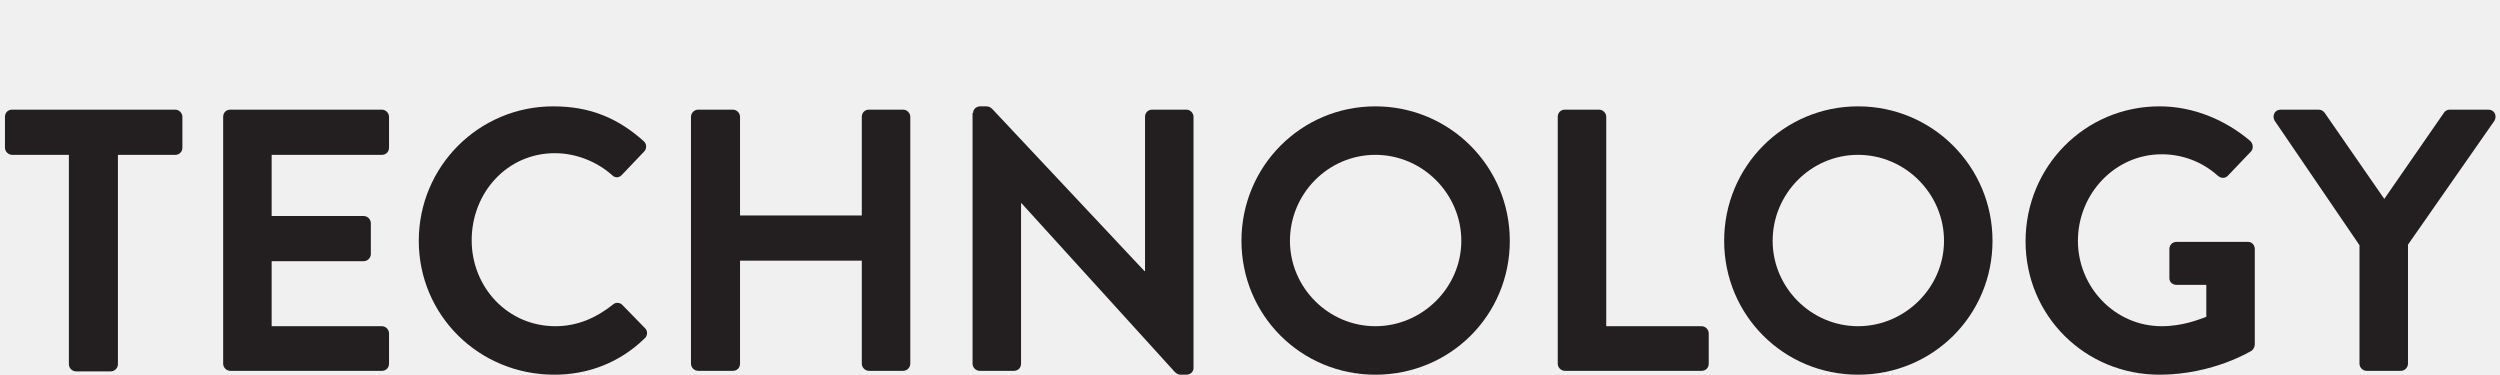
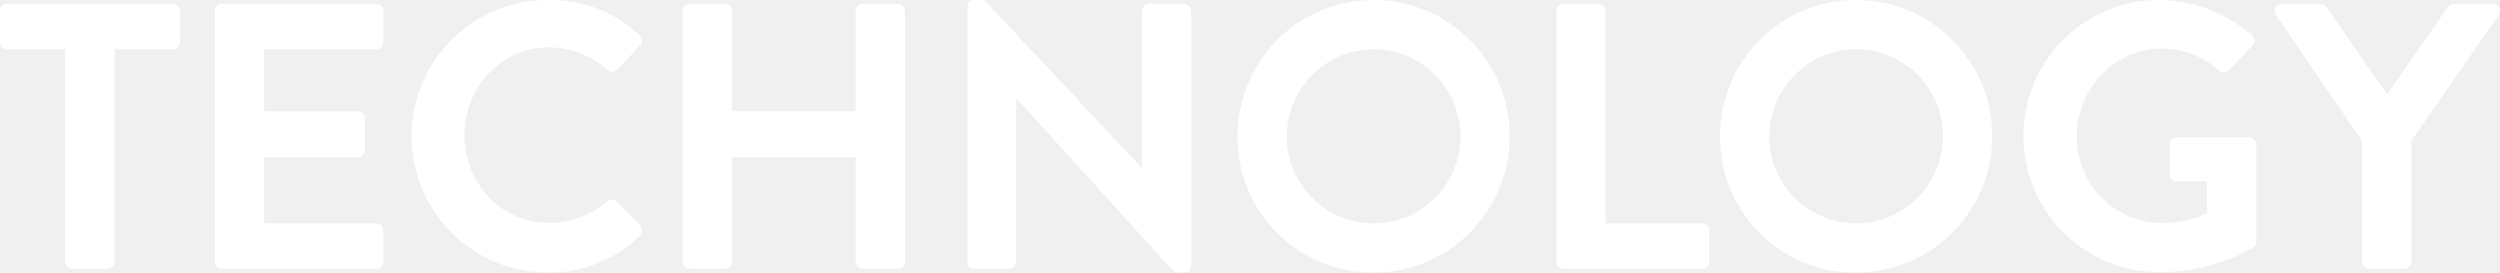
- <svg xmlns="http://www.w3.org/2000/svg" version="1.1" id="Layer_1" x="0px" y="0px" viewBox="0 0 453.7 68" style="enable-background:new 0 0 453.7 68;" xml:space="preserve">
-   <style type="text/css">
- 	.st0{fill:#231F20;}
- </style>
-   <g>
-     <path class="st0" d="M12.5,28.1H2.2c-0.7,0-1.3-0.6-1.3-1.3v-5.6c0-0.7,0.5-1.3,1.3-1.3h29.6c0.7,0,1.3,0.6,1.3,1.3v5.6   c0,0.7-0.5,1.3-1.3,1.3H21.4v38c0,0.7-0.6,1.3-1.3,1.3h-6.3c-0.7,0-1.3-0.6-1.3-1.3V28.1z" />
-     <path class="st0" d="M40.5,21.2c0-0.7,0.5-1.3,1.3-1.3h27.5c0.7,0,1.3,0.6,1.3,1.3v5.6c0,0.7-0.5,1.3-1.3,1.3h-20v11.1h16.7   c0.7,0,1.3,0.6,1.3,1.3v5.6c0,0.7-0.6,1.3-1.3,1.3H49.3v11.8h20c0.7,0,1.3,0.6,1.3,1.3V66c0,0.7-0.5,1.3-1.3,1.3H41.8   c-0.7,0-1.3-0.6-1.3-1.3V21.2z" />
-     <path class="st0" d="M100.4,19.3c6.8,0,11.8,2.2,16.4,6.3c0.6,0.5,0.6,1.4,0.1,1.9l-4.1,4.3c-0.5,0.5-1.2,0.5-1.7,0   c-2.8-2.5-6.6-4-10.4-4c-8.7,0-15.1,7.2-15.1,15.8c0,8.5,6.5,15.6,15.2,15.6c4.1,0,7.5-1.6,10.4-3.9c0.5-0.5,1.3-0.4,1.7,0l4.2,4.3   c0.5,0.5,0.4,1.4-0.1,1.8c-4.6,4.5-10.4,6.6-16.4,6.6C86.9,68,76,57.2,76,43.7C76,30.2,86.9,19.3,100.4,19.3z" />
-     <path class="st0" d="M125.4,21.2c0-0.7,0.6-1.3,1.3-1.3h6.3c0.7,0,1.3,0.6,1.3,1.3v17.9h22.1V21.2c0-0.7,0.5-1.3,1.3-1.3h6.2   c0.7,0,1.3,0.6,1.3,1.3V66c0,0.7-0.6,1.3-1.3,1.3h-6.2c-0.7,0-1.3-0.6-1.3-1.3V47.3h-22.1V66c0,0.7-0.5,1.3-1.3,1.3h-6.3   c-0.7,0-1.3-0.6-1.3-1.3V21.2z" />
-     <path class="st0" d="M176.6,20.5c0-0.7,0.6-1.2,1.3-1.2h1c0.5,0,0.8,0.1,1.2,0.5l27.6,29.4h0.1v-28c0-0.7,0.5-1.3,1.3-1.3h6.2   c0.7,0,1.3,0.6,1.3,1.3v45.6c0,0.7-0.6,1.2-1.3,1.2h-0.9c-0.5,0-0.8-0.1-1.2-0.5l-27.8-30.6h-0.1V66c0,0.7-0.5,1.3-1.3,1.3h-6.2   c-0.7,0-1.3-0.6-1.3-1.3V20.5z" />
-     <path class="st0" d="M249.6,19.3c13.5,0,24.4,10.9,24.4,24.4c0,13.5-10.8,24.3-24.4,24.3c-13.5,0-24.3-10.8-24.3-24.3   C225.3,30.2,236.1,19.3,249.6,19.3z M249.6,59.2c8.5,0,15.6-7,15.6-15.5c0-8.5-7-15.6-15.6-15.6s-15.5,7.1-15.5,15.6   C234.1,52.2,241.1,59.2,249.6,59.2z" />
-     <path class="st0" d="M282.7,21.2c0-0.7,0.5-1.3,1.3-1.3h6.2c0.7,0,1.3,0.6,1.3,1.3v38h17.3c0.7,0,1.3,0.6,1.3,1.3V66   c0,0.7-0.5,1.3-1.3,1.3H284c-0.7,0-1.3-0.6-1.3-1.3V21.2z" />
-     <path class="st0" d="M337.2,19.3c13.5,0,24.4,10.9,24.4,24.4c0,13.5-10.8,24.3-24.4,24.3c-13.5,0-24.3-10.8-24.3-24.3   C312.9,30.2,323.7,19.3,337.2,19.3z M337.2,59.2c8.5,0,15.6-7,15.6-15.5c0-8.5-7-15.6-15.6-15.6s-15.5,7.1-15.5,15.6   C321.7,52.2,328.7,59.2,337.2,59.2z" />
-     <path class="st0" d="M391.9,19.3c6.1,0,11.9,2.4,16.5,6.3c0.5,0.5,0.6,1.4,0.1,1.9l-4.2,4.4c-0.5,0.5-1.2,0.5-1.8,0   c-2.9-2.6-6.5-3.9-10.2-3.9c-8.5,0-15.2,7.2-15.2,15.7c0,8.4,6.7,15.5,15.2,15.5c3.8,0,6.7-1.2,8.1-1.7v-5.8H395   c-0.7,0-1.3-0.5-1.3-1.2v-5.3c0-0.7,0.5-1.3,1.3-1.3h13c0.7,0,1.2,0.6,1.2,1.3v17.3c0,0.5-0.3,0.9-0.5,1.1c0,0-7,4.4-16.8,4.4   c-13.5,0-24.3-10.7-24.3-24.2C367.6,30.2,378.4,19.3,391.9,19.3z" />
-     <path class="st0" d="M428.2,44.5l-15.4-22.6c-0.5-0.9,0-2,1.1-2h6.9c0.5,0,0.9,0.3,1.1,0.6l10.8,15.6l10.8-15.6   c0.2-0.3,0.5-0.6,1.1-0.6h7c1.1,0,1.6,1.1,1.1,2L437,44.4V66c0,0.7-0.6,1.3-1.3,1.3h-6.2c-0.7,0-1.3-0.6-1.3-1.3V44.5z" />
+ <svg xmlns="http://www.w3.org/2000/svg" viewBox="0 0 917.11 100">
+   <defs>
+     <style>.cls-1{fill:#fff;}</style>
+   </defs>
+   <g id="Layer_2" data-name="Layer 2">
+     <g id="Layer_2-2" data-name="Layer 2">
+       <path class="cls-1" d="M23.89,18.06H2.64A2.64,2.64,0,0,1,0,15.42V4A2.64,2.64,0,0,1,2.64,1.39H63.33A2.64,2.64,0,0,1,66,4V15.42a2.64,2.64,0,0,1-2.64,2.64H42.08V96a2.73,2.73,0,0,1-2.64,2.64H26.53A2.73,2.73,0,0,1,23.89,96Z" />
+       <path class="cls-1" d="M78.86,4a2.63,2.63,0,0,1,2.63-2.64H138A2.64,2.64,0,0,1,140.66,4V15.42A2.64,2.64,0,0,1,138,18.06H96.91V40.83h34.31a2.73,2.73,0,0,1,2.64,2.64V55a2.64,2.64,0,0,1-2.64,2.64H96.91v24.3H138a2.64,2.64,0,0,1,2.64,2.64V96A2.64,2.64,0,0,1,138,98.61H81.49A2.63,2.63,0,0,1,78.86,96Z" />
+       <path class="cls-1" d="M201,0c14,0,24.16,4.44,33.61,12.92a2.58,2.58,0,0,1,.13,3.89l-8.47,8.75a2.22,2.22,0,0,1-3.47,0,32.85,32.85,0,0,0-21.39-8.2c-17.77,0-31,14.86-31,32.36s13.33,32.09,31.11,32.09a33.35,33.35,0,0,0,21.25-7.92,2.56,2.56,0,0,1,3.47,0l8.61,8.89a2.64,2.64,0,0,1-.14,3.75A47.67,47.67,0,0,1,201,100,50,50,0,1,1,201,0Z" />
+       <path class="cls-1" d="M250.41,4a2.73,2.73,0,0,1,2.64-2.64H266A2.64,2.64,0,0,1,268.61,4v36.8h45.27V4a2.64,2.64,0,0,1,2.64-2.64H329.3A2.73,2.73,0,0,1,331.94,4V96a2.73,2.73,0,0,1-2.64,2.64H316.52A2.64,2.64,0,0,1,313.88,96V57.64H268.61V96A2.64,2.64,0,0,1,266,98.61H253.05A2.73,2.73,0,0,1,250.41,96Z" />
+       <path class="cls-1" d="M354.88,2.5A2.61,2.61,0,0,1,357.52,0h2.08A3.05,3.05,0,0,1,362,1l56.67,60.42h.27V4a2.64,2.64,0,0,1,2.64-2.64h12.78A2.73,2.73,0,0,1,437,4V97.5a2.61,2.61,0,0,1-2.64,2.5h-1.94A3.08,3.08,0,0,1,430,99L373.07,36.25h-.28V96a2.63,2.63,0,0,1-2.63,2.64H357.52A2.73,2.73,0,0,1,354.88,96Z" />
+       <path class="cls-1" d="M503.84,0a50,50,0,1,1,0,100A49.56,49.56,0,0,1,454,50.14,49.8,49.8,0,0,1,503.84,0Zm0,81.94a31.94,31.94,0,1,0,0-63.88c-17.5,0-31.8,14.58-31.8,32.08A31.88,31.88,0,0,0,503.84,81.94Z" />
+       <path class="cls-1" d="M570.93,4a2.64,2.64,0,0,1,2.64-2.64h12.78A2.73,2.73,0,0,1,589,4V81.94h35.42A2.63,2.63,0,0,1,627,84.58V96a2.63,2.63,0,0,1-2.63,2.64H573.57A2.64,2.64,0,0,1,570.93,96Z" />
+       <path class="cls-1" d="M680.85,0a50,50,0,0,1,0,100A49.55,49.55,0,0,1,631,50.14,49.79,49.79,0,0,1,680.85,0Zm0,81.94a31.94,31.94,0,1,0,0-63.88c-17.5,0-31.81,14.58-31.81,32.08A31.89,31.89,0,0,0,680.85,81.94Z" />
+       <path class="cls-1" d="M792.17,0a52.48,52.48,0,0,1,33.89,12.92,2.69,2.69,0,0,1,.14,3.89l-8.61,9a2.38,2.38,0,0,1-3.62,0,31.51,31.51,0,0,0-21-8c-17.36,0-31.11,14.86-31.11,32.22s13.75,31.81,31.25,31.81a43.45,43.45,0,0,0,16.53-3.48V66.53H798.56a2.52,2.52,0,0,1-2.64-2.5v-11a2.55,2.55,0,0,1,2.64-2.64h26.67a2.61,2.61,0,0,1,2.49,2.64V88.61a2.65,2.65,0,0,1-1.11,2.22,70.13,70.13,0,0,1-34.44,9,49.93,49.93,0,0,1,0-99.86Z" />
+       <path class="cls-1" d="M866.54,51.8,834.87,5.42a2.57,2.57,0,0,1,2.22-4h14.17a2.74,2.74,0,0,1,2.22,1.25l22.23,31.94L897.93,2.64a2.74,2.74,0,0,1,2.22-1.25h14.31a2.57,2.57,0,0,1,2.22,4L884.59,51.67V96A2.73,2.73,0,0,1,882,98.61H869.18A2.64,2.64,0,0,1,866.54,96Z" />
+     </g>
  </g>
</svg>
